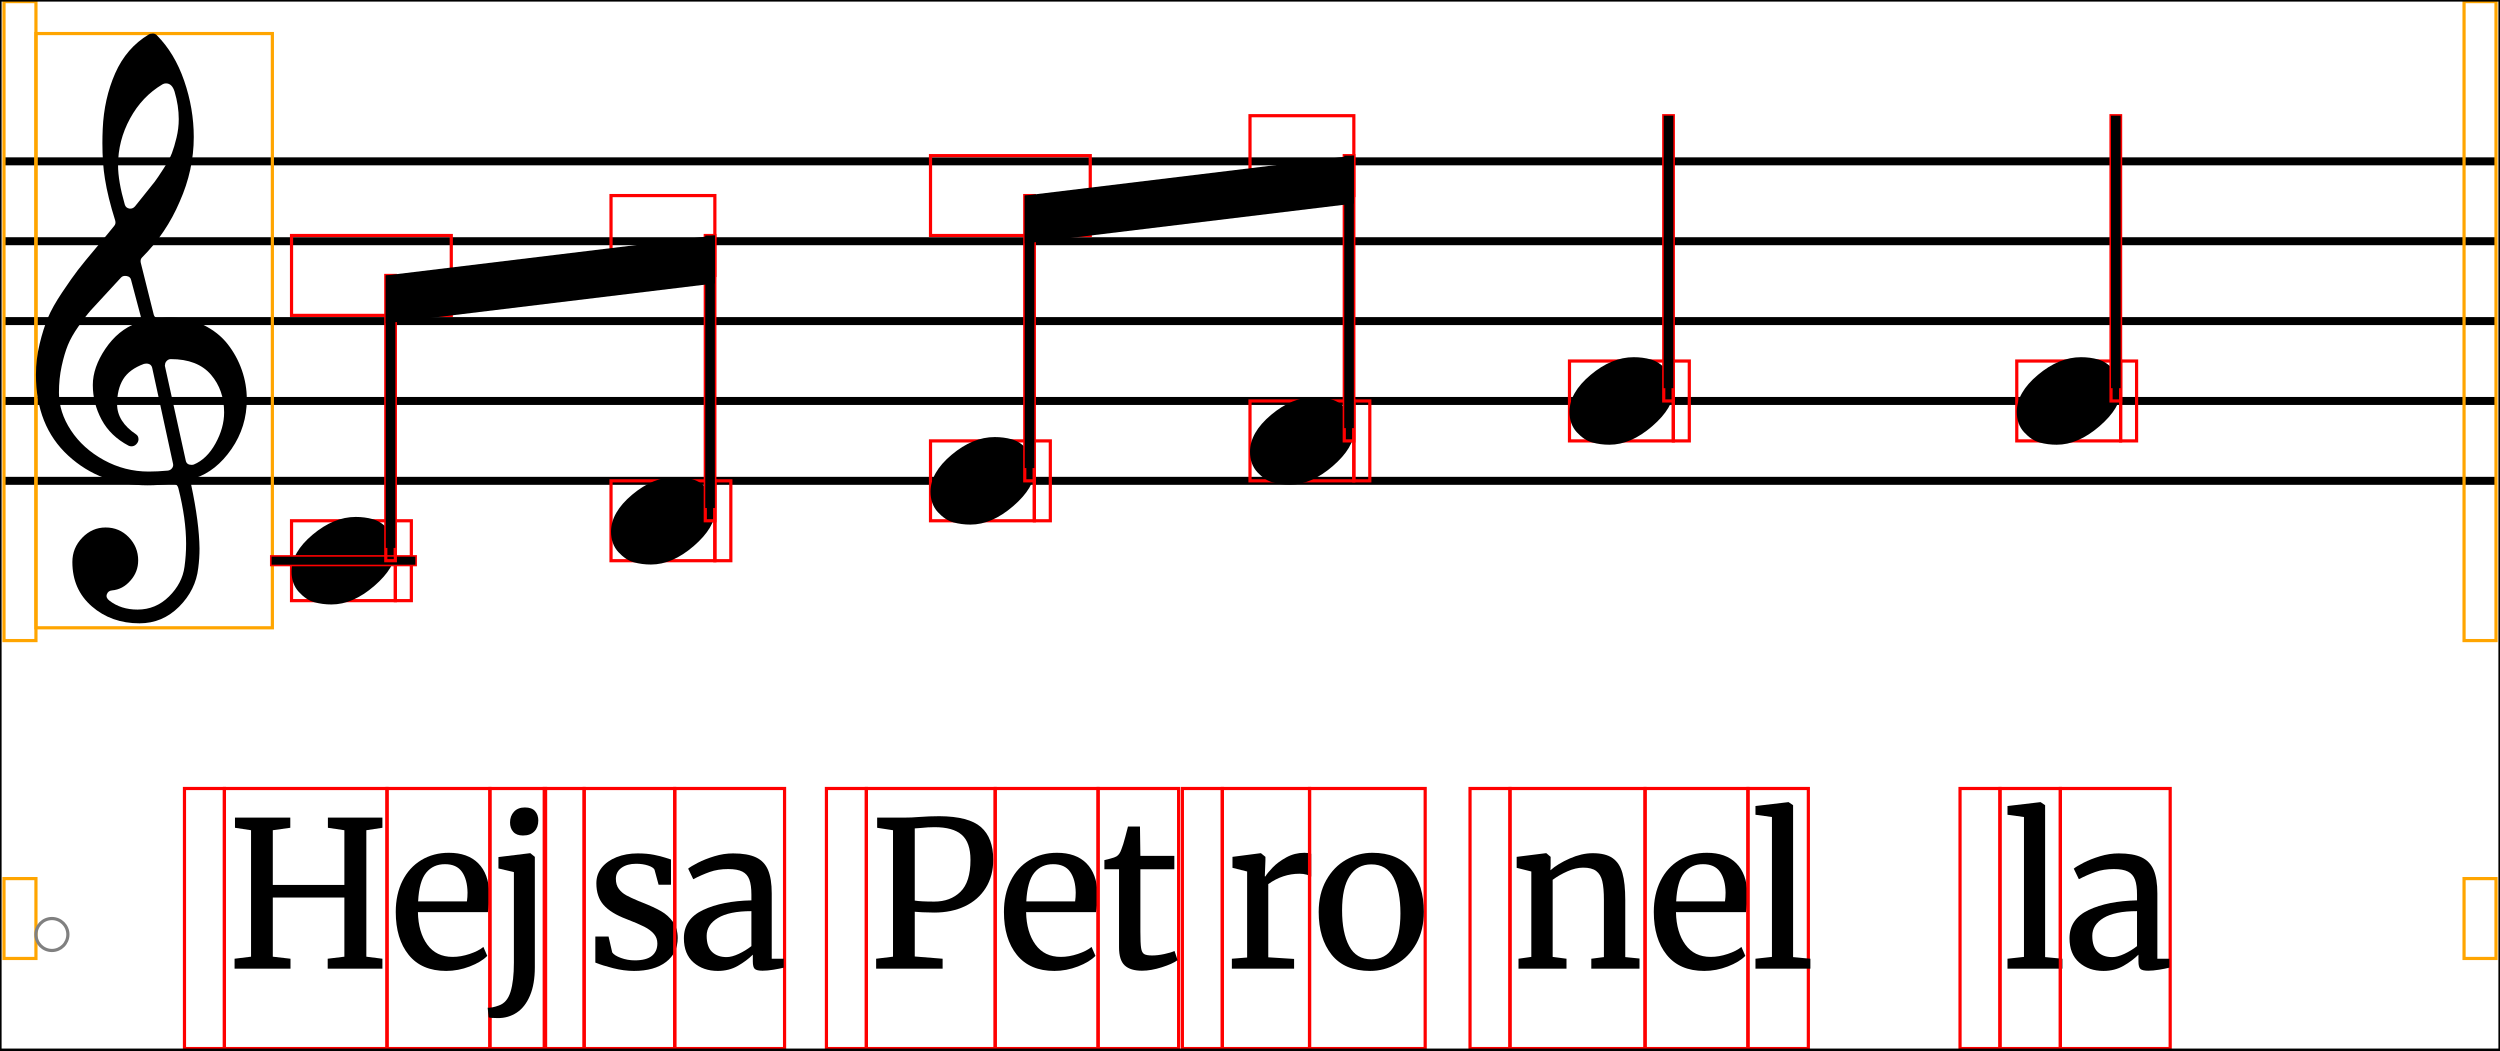
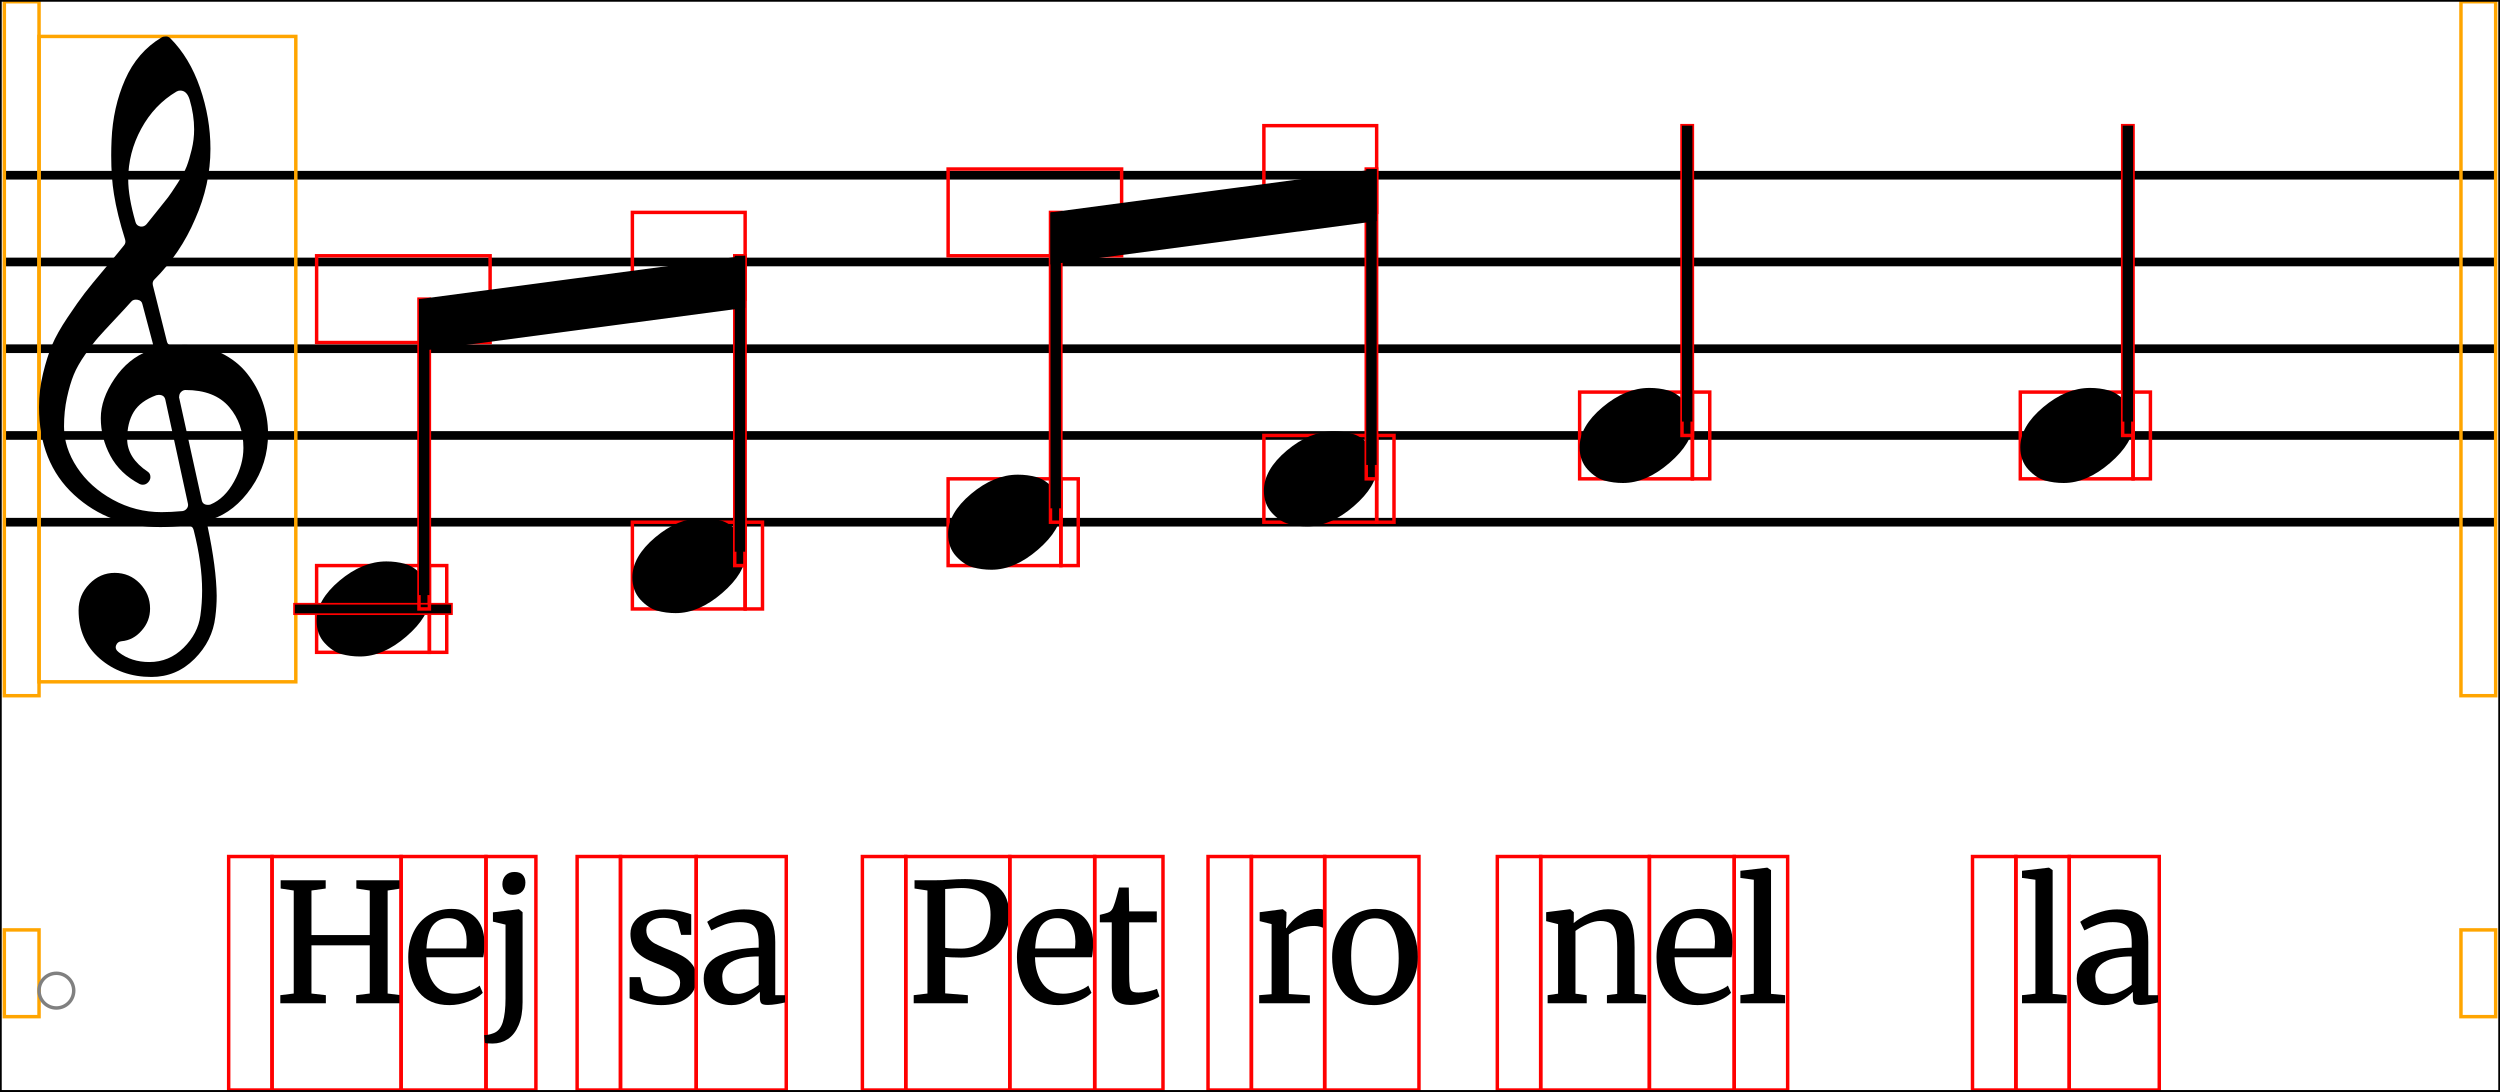
- <svg xmlns="http://www.w3.org/2000/svg" viewBox="0 0 782.5 328.7">
-   <line x1="1.25" y1="50.5" x2="781.25" y2="50.5" stroke="black" stroke-width="2.5" />
-   <line x1="1.25" y1="75.5" x2="781.25" y2="75.5" stroke="black" stroke-width="2.5" />
-   <line x1="1.25" y1="100.5" x2="781.25" y2="100.5" stroke="black" stroke-width="2.5" />
-   <line x1="1.25" y1="125.5" x2="781.25" y2="125.5" stroke="black" stroke-width="2.5" />
-   <line x1="1.25" y1="150.5" x2="781.25" y2="150.5" stroke="black" stroke-width="2.5" />
+ <svg xmlns="http://www.w3.org/2000/svg" viewBox="0 0 720.5 314.65">
+   <line x1="1.25" y1="50.5" x2="719.25" y2="50.5" stroke="black" stroke-width="2.5" />
+   <line x1="1.25" y1="75.5" x2="719.25" y2="75.5" stroke="black" stroke-width="2.5" />
+   <line x1="1.25" y1="100.5" x2="719.25" y2="100.5" stroke="black" stroke-width="2.5" />
+   <line x1="1.25" y1="125.5" x2="719.25" y2="125.5" stroke="black" stroke-width="2.5" />
+   <line x1="1.25" y1="150.5" x2="719.25" y2="150.5" stroke="black" stroke-width="2.5" />
  <rect x="1.25" y="0.5" width="10" height="200" stroke="orange" stroke-width="1" fill="none" />
-   <rect x="1.25" y="275" width="10" height="25" stroke="orange" stroke-width="1" fill="none" />
+   <rect x="1.25" y="268" width="10" height="25" stroke="orange" stroke-width="1" fill="none" />
  <rect x="11.25" y="10.5" width="74" height="186" stroke="orange" stroke-width="1" fill="none" />
  <path d="M 36.05 69 Q 33.75 61.7 32.85 56 Q 32.05 51.2 32.05 44.8 Q 32.05 42.6 32.15 40.4 Q 32.55 30.9 36.05 22.95 Q 39.55 15 46.55 10.8 Q 47.05 10.5 47.85 10.5 Q 48.55 10.5 49.05 11 Q 54.65 16.6 57.65 25.3 Q 60.65 34 60.65 42.9 Q 60.65 53.2 56.25 63.1 Q 52.05 73 44.45 80.6 Q 43.85 81.2 44.05 82.2 L 48.05 98.2 Q 48.35 99.8 50.05 99.6 Q 51.65 99.4 53.15 99.4 Q 58.95 99.4 63.65 101.7 Q 68.35 104 71.25 107.7 Q 74.15 111.4 75.7 115.85 Q 77.25 120.3 77.25 125 Q 77.25 133.6 72.45 140.55 Q 67.65 147.5 60.95 149.7 Q 59.55 150.2 59.85 151.8 Q 62.35 163.6 62.45 171.7 Q 62.45 174.8 62.05 177.8 Q 61.25 184.7 56.05 189.9 Q 50.85 195.1 43.65 195.1 Q 34.85 195.1 28.75 189.8 Q 22.65 184.5 22.65 175.9 Q 22.65 171.5 25.75 168.3 Q 28.85 165.1 33.05 165.1 Q 37.35 165.1 40.3 168.15 Q 43.25 171.2 43.25 175.4 Q 43.25 179 40.85 181.7 Q 38.45 184.5 35.05 184.8 Q 33.85 184.9 33.45 186 Q 33.05 187.1 34.25 188 Q 37.85 190.8 43.05 190.8 Q 48.75 190.8 52.9 186.7 Q 57.05 182.6 57.75 177.4 Q 58.25 173.8 58.25 170.2 Q 58.25 162.4 55.85 152.9 Q 55.45 151.2 53.65 151.4 Q 49.65 151.9 46.25 151.9 Q 31.45 151.9 21.35 142.6 Q 11.25 133.3 11.25 117.3 Q 11.25 112.4 12.4 107.65 Q 13.55 102.9 15 99.45 Q 16.45 96 19.5 91.45 Q 22.55 86.9 24.4 84.5 Q 26.25 82.1 30.25 77.35 Q 34.25 72.6 35.75 70.7 Q 36.35 70 36.05 69 Z M 51.65 114.7 L 58.15 144.2 Q 58.45 145.5 59.95 145.5 Q 60.35 145.5 60.65 145.4 Q 64.75 143.7 67.45 138.8 Q 70.15 133.9 70.15 129.1 Q 70.15 122.1 66.05 117.3 Q 61.85 112.4 53.45 112.4 Q 52.75 112.4 52.2 112.95 Q 51.65 113.5 51.65 114.2 Q 51.55 114.5 51.65 114.7 Z M 37.85 86.9 Q 36.25 88.7 33.1 92.05 Q 29.95 95.4 28.4 97.15 Q 26.85 98.9 24.6 102.1 Q 22.35 105.3 21.25 108 Q 20.15 110.7 19.3 114.6 Q 18.45 118.5 18.45 122.9 Q 18.45 129 22.2 134.7 Q 25.95 140.4 32.5 144 Q 39.05 147.6 46.55 147.6 Q 49.25 147.6 52.55 147.3 Q 53.35 147.2 53.85 146.55 Q 54.35 145.9 54.15 145.1 L 47.65 115.2 Q 47.35 113.8 45.75 113.8 Q 45.45 113.8 45.05 113.9 Q 40.45 115.6 38.55 118.7 Q 36.65 121.8 36.65 126.5 Q 36.65 132 42.65 136 Q 43.35 136.5 43.35 137.5 Q 43.35 138.3 42.7 139 Q 42.05 139.7 41.15 139.7 Q 40.65 139.7 40.25 139.5 Q 34.55 136.5 31.8 131.35 Q 29.05 126.2 29.05 120.5 Q 29.05 115 33 109.15 Q 36.95 103.3 42.85 101.1 Q 44.35 100.5 44.05 99 L 41.05 87.7 Q 40.85 86.6 39.65 86.4 Q 38.45 86.2 37.85 86.9 Z M 54.65 28.7 Q 53.85 26.1 51.95 26.1 Q 51.35 26.1 50.85 26.4 Q 44.45 30.2 40.7 37.1 Q 36.95 44 36.95 51.7 Q 36.95 56.7 39.05 64 Q 39.35 65.1 40.55 65.3 Q 41.55 65.4 42.25 64.6 Q 42.55 64.2 45.1 61.05 Q 47.65 57.9 48.45 56.85 Q 49.25 55.8 51.15 52.85 Q 53.05 49.9 53.8 47.95 Q 54.55 46 55.25 43.1 Q 55.95 40.2 55.95 37.3 Q 55.95 33.1 54.65 28.7 Z " fill="black" />
-   <ellipse cx="16.25" cy="292.5" rx="5" ry="5" stroke="gray" stroke-width="1" fill="none" />
+   <ellipse cx="16.25" cy="285.5" rx="5" ry="5" stroke="gray" stroke-width="1" fill="none" />
  <rect x="91.25" y="163" width="32.5" height="25" stroke="red" stroke-width="1" fill="none" />
  <path d="M 91.25 178.9 Q 91.25 172.9 97.85 167.35 Q 104.45 161.8 111.35 161.8 Q 114.15 161.8 116.7 162.5 Q 119.25 163.2 121.55 165.7 Q 123.85 168.2 123.85 172.1 Q 123.85 177.6 117.15 183.4 Q 110.45 189.2 103.75 189.2 Q 100.95 189.2 98.4 188.5 Q 95.85 187.8 93.55 185.3 Q 91.25 182.8 91.25 178.9 Z " fill="black" />
  <rect x="123.75" y="163" width="5" height="25" stroke="red" stroke-width="1" fill="none" />
  <rect x="85" y="174.25" width="45" height="2.5" stroke="red" stroke-width="1" fill="none" />
  <rect x="85" y="174.25" width="45" height="2.5" fill="black" />
  <rect x="120.75" y="86.214" width="3" height="89.286" stroke="red" stroke-width="1" fill="none" />
  <rect x="91.25" y="73.714" width="50" height="25" stroke="red" stroke-width="1" fill="none" />
-   <rect x="57.74" y="246.8" width="12.5" height="81.4" stroke="red" stroke-width="1" fill="none" />
-   <rect x="70.24" y="246.8" width="50.896" height="81.4" stroke="red" stroke-width="1" fill="none" />
-   <path d="M 78.577 259.859 L 73.549 259.095 L 73.549 255.913 L 90.86 255.913 L 90.86 259.095 L 85.387 259.859 L 85.387 276.979 L 107.789 276.979 L 107.789 259.859 L 102.634 259.095 L 102.634 255.913 L 119.691 255.913 L 119.691 259.095 L 114.663 259.859 L 114.663 299.445 L 119.691 300.081 L 119.691 303.2 L 102.57 303.2 L 102.57 300.081 L 107.789 299.445 L 107.789 280.925 L 85.387 280.925 L 85.387 299.445 L 90.924 300.081 L 90.924 303.2 L 73.422 303.2 L 73.422 300.081 L 78.577 299.445 L 78.577 259.859 Z " fill="black" />
-   <rect x="121.135" y="246.8" width="32.204" height="81.4" stroke="red" stroke-width="1" fill="none" />
-   <path d="M 127.913 298.872 Q 123.872 293.844 123.872 285.443 Q 123.872 279.906 125.972 275.706 Q 128.072 271.505 131.859 269.214 Q 135.646 266.923 140.483 266.923 Q 146.402 266.923 149.679 270.201 Q 152.957 273.478 153.148 279.588 Q 153.148 283.471 152.703 285.507 L 130.809 285.507 Q 130.936 291.808 133.737 295.658 Q 136.537 299.509 141.692 299.509 Q 144.238 299.509 147.006 298.586 Q 149.775 297.663 151.302 296.39 L 152.512 299.19 Q 150.666 301.1 147.038 302.5 Q 143.411 303.9 139.656 303.9 Q 131.955 303.9 127.913 298.872 Z M 146.147 282.134 Q 146.338 280.797 146.338 279.397 Q 146.275 275.26 144.588 272.874 Q 142.901 270.487 139.274 270.487 Q 135.582 270.487 133.387 273.16 Q 131.191 275.833 130.873 282.134 L 146.147 282.134 Z " fill="black" />
-   <rect x="153.339" y="246.8" width="17.432" height="81.4" stroke="red" stroke-width="1" fill="none" />
-   <path d="M 160.658 260.368 Q 159.64 259.222 159.64 257.44 Q 159.64 255.404 160.881 254.067 Q 162.122 252.731 164.286 252.731 Q 166.45 252.731 167.468 253.876 Q 168.486 255.022 168.486 256.804 Q 168.486 258.968 167.245 260.241 Q 166.004 261.513 163.713 261.513 L 163.649 261.513 Q 161.676 261.513 160.658 260.368 Z M 156.012 268.26 L 165.877 267.05 L 166.004 267.05 L 167.404 268.196 L 167.404 302.755 Q 167.404 308.037 165.877 311.633 Q 164.349 315.229 161.74 316.947 Q 159.131 318.665 155.885 318.665 Q 153.403 318.665 152.957 318.411 L 152.639 315.42 Q 153.148 315.483 154.135 315.292 Q 155.121 315.101 156.139 314.719 Q 158.749 313.829 159.799 310.424 Q 160.849 307.019 160.849 301.291 L 160.849 272.969 L 156.012 271.824 L 156.012 268.26 Z " fill="black" />
-   <rect x="191.25" y="150.5" width="32.5" height="25" stroke="red" stroke-width="1" fill="none" />
-   <path d="M 191.25 166.4 Q 191.25 160.4 197.85 154.85 Q 204.45 149.3 211.35 149.3 Q 214.15 149.3 216.7 150 Q 219.25 150.7 221.55 153.2 Q 223.85 155.7 223.85 159.6 Q 223.85 165.1 217.15 170.9 Q 210.45 176.7 203.75 176.7 Q 200.95 176.7 198.4 176 Q 195.85 175.3 193.55 172.8 Q 191.25 170.3 191.25 166.4 Z " fill="black" />
-   <rect x="223.75" y="150.5" width="5" height="25" stroke="red" stroke-width="1" fill="none" />
-   <rect x="220.75" y="73.714" width="3" height="89.286" stroke="red" stroke-width="1" fill="none" />
-   <rect x="191.25" y="61.214" width="32.5" height="25" stroke="red" stroke-width="1" fill="none" />
-   <rect x="170.341" y="246.8" width="12.5" height="81.4" stroke="red" stroke-width="1" fill="none" />
-   <rect x="182.841" y="246.8" width="28.353" height="81.4" stroke="red" stroke-width="1" fill="none" />
-   <path d="M 191.624 298.109 Q 192.26 299.063 194.329 299.827 Q 196.397 300.591 198.688 300.591 Q 202.316 300.591 204.034 299.19 Q 205.753 297.79 205.753 295.308 Q 205.753 293.59 204.671 292.317 Q 203.589 291.044 201.648 290.058 Q 199.707 289.071 196.079 287.671 Q 191.178 285.825 188.919 283.248 Q 186.66 280.67 186.66 276.47 Q 186.66 273.669 188.346 271.569 Q 190.033 269.469 192.992 268.291 Q 195.952 267.114 199.579 267.114 Q 202.507 267.114 204.703 267.56 Q 206.898 268.005 208.235 268.451 Q 209.571 268.896 210.017 269.023 L 210.017 276.915 L 206.135 276.915 L 204.862 272.206 Q 204.48 271.442 202.825 270.901 Q 201.17 270.36 199.134 270.36 Q 196.27 270.36 194.52 271.633 Q 192.769 272.906 192.769 275.07 Q 192.769 276.979 193.692 278.22 Q 194.615 279.461 196.015 280.225 Q 197.415 280.988 199.834 282.007 L 201.107 282.516 Q 204.671 283.916 206.898 285.189 Q 209.126 286.462 210.621 288.53 Q 212.117 290.599 212.117 293.59 Q 212.117 298.299 208.458 301.1 Q 204.798 303.9 198.434 303.9 Q 195.315 303.9 191.91 303.041 Q 188.505 302.182 186.341 301.291 L 186.341 293.144 L 190.478 293.144 L 191.624 298.109 Z " fill="black" />
-   <rect x="211.194" y="246.8" width="34.374" height="81.4" stroke="red" stroke-width="1" fill="none" />
-   <path d="M 220.041 284.839 Q 226.023 282.007 235.188 281.816 L 235.188 280.034 Q 235.188 277.042 234.551 275.324 Q 233.915 273.606 232.356 272.81 Q 230.796 272.015 227.932 272.015 Q 224.687 272.015 222.109 272.937 Q 219.531 273.86 216.986 275.197 L 215.395 271.887 Q 216.222 271.187 218.45 270.042 Q 220.677 268.896 223.605 268.005 Q 226.532 267.114 229.46 267.114 Q 233.979 267.114 236.62 268.355 Q 239.261 269.596 240.407 272.333 Q 241.552 275.07 241.552 279.652 L 241.552 300.081 L 245.307 300.081 L 245.307 302.882 Q 244.034 303.2 242.093 303.518 Q 240.152 303.836 238.688 303.836 Q 236.906 303.836 236.27 303.295 Q 235.633 302.755 235.633 300.909 L 235.633 298.809 Q 233.724 300.718 230.956 302.309 Q 228.187 303.9 224.687 303.9 Q 220.104 303.9 217.081 301.259 Q 214.058 298.618 214.058 293.653 Q 214.058 287.671 220.041 284.839 Z M 231.242 298.554 Q 233.406 297.536 235.188 296.136 L 235.188 285.189 Q 228.251 285.189 224.718 287.321 Q 221.186 289.453 221.186 292.89 Q 221.186 296.326 222.873 297.949 Q 224.559 299.572 227.423 299.572 Q 229.078 299.572 231.242 298.554 Z " fill="black" />
-   <rect x="291.25" y="138" width="32.5" height="25" stroke="red" stroke-width="1" fill="none" />
-   <path d="M 291.25 153.9 Q 291.25 147.9 297.85 142.35 Q 304.45 136.8 311.35 136.8 Q 314.15 136.8 316.7 137.5 Q 319.25 138.2 321.55 140.7 Q 323.85 143.2 323.85 147.1 Q 323.85 152.6 317.15 158.4 Q 310.45 164.2 303.75 164.2 Q 300.95 164.2 298.4 163.5 Q 295.85 162.8 293.55 160.3 Q 291.25 157.8 291.25 153.9 Z " fill="black" />
-   <rect x="323.75" y="138" width="5" height="25" stroke="red" stroke-width="1" fill="none" />
-   <rect x="320.75" y="61.214" width="3" height="89.286" stroke="red" stroke-width="1" fill="none" />
-   <rect x="291.25" y="48.714" width="50" height="25" stroke="red" stroke-width="1" fill="none" />
-   <rect x="258.673" y="246.8" width="12.5" height="81.4" stroke="red" stroke-width="1" fill="none" />
-   <rect x="271.173" y="246.8" width="40.325" height="81.4" stroke="red" stroke-width="1" fill="none" />
-   <path d="M 279.51 259.859 L 274.546 259.095 L 274.546 255.913 L 283.011 255.913 Q 285.302 255.913 287.529 255.722 Q 290.966 255.467 294.021 255.467 Q 303.249 255.531 307.068 258.904 Q 310.887 262.277 310.887 269.087 Q 310.887 274.179 308.532 277.933 Q 306.177 281.688 302.008 283.661 Q 297.84 285.634 292.43 285.634 Q 290.584 285.634 288.675 285.539 Q 286.766 285.443 286.32 285.38 L 286.32 299.381 L 295.039 300.081 L 295.039 303.2 L 274.228 303.2 L 274.228 300.081 L 279.51 299.445 L 279.51 259.859 Z M 292.43 282.198 Q 297.458 282.198 300.608 279.143 Q 303.758 276.088 303.758 269.151 Q 303.758 263.677 301.022 261.291 Q 298.285 258.904 292.494 258.904 Q 290.457 258.904 288.166 259.159 Q 286.766 259.286 286.32 259.286 L 286.32 281.879 Q 288.102 282.198 292.43 282.198 Z " fill="black" />
-   <rect x="311.498" y="246.8" width="32.204" height="81.4" stroke="red" stroke-width="1" fill="none" />
-   <path d="M 318.276 298.872 Q 314.234 293.844 314.234 285.443 Q 314.234 279.906 316.334 275.706 Q 318.435 271.505 322.221 269.214 Q 326.008 266.923 330.845 266.923 Q 336.764 266.923 340.042 270.201 Q 343.319 273.478 343.51 279.588 Q 343.51 283.471 343.065 285.507 L 321.171 285.507 Q 321.299 291.808 324.099 295.658 Q 326.899 299.509 332.054 299.509 Q 334.6 299.509 337.369 298.586 Q 340.137 297.663 341.665 296.39 L 342.874 299.19 Q 341.028 301.1 337.401 302.5 Q 333.773 303.9 330.018 303.9 Q 322.317 303.9 318.276 298.872 Z M 336.51 282.134 Q 336.7 280.797 336.7 279.397 Q 336.637 275.26 334.95 272.874 Q 333.264 270.487 329.636 270.487 Q 325.945 270.487 323.749 273.16 Q 321.553 275.833 321.235 282.134 L 336.51 282.134 Z " fill="black" />
-   <rect x="343.701" y="246.8" width="25.203" height="81.4" stroke="red" stroke-width="1" fill="none" />
-   <path d="M 352.038 302.182 Q 350.257 300.527 350.257 296.517 L 350.257 272.078 L 345.674 272.078 L 345.674 269.214 Q 345.992 269.151 347.456 268.769 Q 348.92 268.387 349.429 268.069 Q 350.447 267.496 351.02 265.778 Q 351.529 264.568 352.229 261.895 Q 352.93 259.222 353.057 258.713 L 356.812 258.713 L 356.939 267.878 L 367.568 267.878 L 367.568 272.078 L 356.939 272.078 L 356.939 291.617 Q 356.939 295.245 357.162 296.708 Q 357.385 298.172 358.116 298.618 Q 358.848 299.063 360.63 299.063 Q 362.349 299.063 364.417 298.618 Q 366.486 298.172 367.631 297.663 L 368.586 300.527 Q 367.058 301.673 363.653 302.755 Q 360.249 303.836 357.448 303.836 Q 353.821 303.836 352.038 302.182 Z " fill="black" />
-   <rect x="391.25" y="125.5" width="32.5" height="25" stroke="red" stroke-width="1" fill="none" />
-   <path d="M 391.25 141.4 Q 391.25 135.4 397.85 129.85 Q 404.45 124.3 411.35 124.3 Q 414.15 124.3 416.7 125 Q 419.25 125.7 421.55 128.2 Q 423.85 130.7 423.85 134.6 Q 423.85 140.1 417.15 145.9 Q 410.45 151.7 403.75 151.7 Q 400.95 151.7 398.4 151 Q 395.85 150.3 393.55 147.8 Q 391.25 145.3 391.25 141.4 Z " fill="black" />
-   <rect x="423.75" y="125.5" width="5" height="25" stroke="red" stroke-width="1" fill="none" />
-   <rect x="420.75" y="48.714" width="3" height="89.286" stroke="red" stroke-width="1" fill="none" />
-   <rect x="391.25" y="36.214" width="32.5" height="25" stroke="red" stroke-width="1" fill="none" />
-   <rect x="370.084" y="246.8" width="12.5" height="81.4" stroke="red" stroke-width="1" fill="none" />
-   <rect x="382.584" y="246.8" width="27.303" height="81.4" stroke="red" stroke-width="1" fill="none" />
-   <path d="M 385.575 300.081 L 390.349 299.7 L 390.349 272.778 L 385.766 271.633 L 385.766 268.196 L 394.549 267.05 L 394.677 267.05 L 396.077 268.196 L 396.077 269.342 L 395.886 274.306 L 396.077 274.306 Q 396.713 273.224 398.368 271.505 Q 400.023 269.787 402.632 268.355 Q 405.241 266.923 408.296 266.923 Q 409.569 266.923 410.397 267.241 L 410.397 274.369 Q 409.951 274.051 408.965 273.765 Q 407.978 273.478 406.769 273.478 Q 401.486 273.478 396.968 276.724 L 396.968 299.636 L 405.05 300.145 L 405.05 303.2 L 385.575 303.2 L 385.575 300.081 Z " fill="black" />
-   <rect x="409.887" y="246.8" width="36.194" height="81.4" stroke="red" stroke-width="1" fill="none" />
-   <path d="M 415.106 275.515 Q 417.461 271.315 421.311 269.119 Q 425.162 266.923 429.553 266.923 Q 437.572 266.923 441.614 272.015 Q 445.655 277.106 445.655 285.38 Q 445.655 291.171 443.3 295.372 Q 440.945 299.572 437.095 301.736 Q 433.245 303.9 428.853 303.9 Q 420.834 303.9 416.793 298.809 Q 412.751 293.717 412.751 285.443 Q 412.751 279.716 415.106 275.515 Z M 435.981 296.645 Q 438.336 293.017 438.336 285.889 Q 438.336 278.825 436.172 274.688 Q 434.008 270.551 429.235 270.551 Q 424.844 270.551 422.457 274.179 Q 420.07 277.806 420.07 284.934 Q 420.07 291.999 422.298 296.136 Q 424.525 300.272 429.235 300.272 Q 433.626 300.272 435.981 296.645 Z " fill="black" />
-   <rect x="491.25" y="113" width="32.5" height="25" stroke="red" stroke-width="1" fill="none" />
-   <path d="M 491.25 128.9 Q 491.25 122.9 497.85 117.35 Q 504.45 111.8 511.35 111.8 Q 514.15 111.8 516.7 112.5 Q 519.25 113.2 521.55 115.7 Q 523.85 118.2 523.85 122.1 Q 523.85 127.6 517.15 133.4 Q 510.45 139.2 503.75 139.2 Q 500.95 139.2 498.4 138.5 Q 495.85 137.8 493.55 135.3 Q 491.25 132.8 491.25 128.9 Z " fill="black" />
-   <rect x="523.75" y="113" width="5" height="25" stroke="red" stroke-width="1" fill="none" />
-   <rect x="520.75" y="36.214" width="3" height="89.286" stroke="red" stroke-width="1" fill="none" />
-   <rect x="460.12" y="246.8" width="12.5" height="81.4" stroke="red" stroke-width="1" fill="none" />
-   <rect x="472.62" y="246.8" width="42.285" height="81.4" stroke="red" stroke-width="1" fill="none" />
-   <path d="M 479.302 272.778 L 474.72 271.633 L 474.72 268.196 L 483.821 267.05 L 484.012 267.05 L 485.349 268.196 L 485.349 270.869 L 485.285 272.396 Q 487.576 270.36 491.331 268.705 Q 495.086 267.05 498.523 267.05 Q 502.532 267.05 504.728 268.578 Q 506.924 270.105 507.815 273.256 Q 508.706 276.406 508.706 281.752 L 508.706 299.572 L 513.161 300.018 L 513.161 303.2 L 498.077 303.2 L 498.077 300.081 L 502.023 299.572 L 502.023 281.688 Q 502.023 277.933 501.514 275.801 Q 501.005 273.669 499.605 272.619 Q 498.205 271.569 495.531 271.569 Q 493.24 271.569 490.631 272.715 Q 488.022 273.86 485.985 275.388 L 485.985 299.509 L 490.313 300.081 L 490.313 303.2 L 475.293 303.2 L 475.293 300.081 L 479.302 299.509 L 479.302 272.778 Z " fill="black" />
-   <rect x="514.905" y="246.8" width="32.204" height="81.4" stroke="red" stroke-width="1" fill="none" />
-   <path d="M 521.683 298.872 Q 517.641 293.844 517.641 285.443 Q 517.641 279.906 519.741 275.706 Q 521.842 271.505 525.629 269.214 Q 529.415 266.923 534.252 266.923 Q 540.171 266.923 543.449 270.201 Q 546.726 273.478 546.917 279.588 Q 546.917 283.471 546.472 285.507 L 524.578 285.507 Q 524.706 291.808 527.506 295.658 Q 530.306 299.509 535.462 299.509 Q 538.007 299.509 540.776 298.586 Q 543.544 297.663 545.072 296.39 L 546.281 299.19 Q 544.435 301.1 540.808 302.5 Q 537.18 303.9 533.425 303.9 Q 525.724 303.9 521.683 298.872 Z M 539.917 282.134 Q 540.107 280.797 540.107 279.397 Q 540.044 275.26 538.357 272.874 Q 536.671 270.487 533.043 270.487 Q 529.352 270.487 527.156 273.16 Q 524.96 275.833 524.642 282.134 L 539.917 282.134 Z " fill="black" />
-   <rect x="547.108" y="246.8" width="18.902" height="81.4" stroke="red" stroke-width="1" fill="none" />
-   <path d="M 554.618 255.722 L 549.463 255.022 L 549.463 252.285 L 559.71 251.076 L 559.837 251.076 L 561.237 252.031 L 561.237 299.572 L 566.647 300.081 L 566.647 303.2 L 549.463 303.2 L 549.463 300.081 L 554.618 299.509 L 554.618 255.722 Z " fill="black" />
-   <rect x="631.25" y="113" width="32.5" height="25" stroke="red" stroke-width="1" fill="none" />
-   <path d="M 631.25 128.9 Q 631.25 122.9 637.85 117.35 Q 644.45 111.8 651.35 111.8 Q 654.15 111.8 656.7 112.5 Q 659.25 113.2 661.55 115.7 Q 663.85 118.2 663.85 122.1 Q 663.85 127.6 657.15 133.4 Q 650.45 139.2 643.75 139.2 Q 640.95 139.2 638.4 138.5 Q 635.85 137.8 633.55 135.3 Q 631.25 132.8 631.25 128.9 Z " fill="black" />
-   <rect x="663.75" y="113" width="5" height="25" stroke="red" stroke-width="1" fill="none" />
-   <rect x="660.75" y="36.214" width="3" height="89.286" stroke="red" stroke-width="1" fill="none" />
-   <rect x="613.491" y="246.8" width="12.5" height="81.4" stroke="red" stroke-width="1" fill="none" />
-   <rect x="625.991" y="246.8" width="18.902" height="81.4" stroke="red" stroke-width="1" fill="none" />
-   <path d="M 633.501 255.722 L 628.346 255.022 L 628.346 252.285 L 638.593 251.076 L 638.72 251.076 L 640.12 252.031 L 640.12 299.572 L 645.53 300.081 L 645.53 303.2 L 628.346 303.2 L 628.346 300.081 L 633.501 299.509 L 633.501 255.722 Z " fill="black" />
-   <rect x="644.893" y="246.8" width="34.374" height="81.4" stroke="red" stroke-width="1" fill="none" />
-   <path d="M 653.74 284.839 Q 659.722 282.007 668.887 281.816 L 668.887 280.034 Q 668.887 277.042 668.251 275.324 Q 667.614 273.606 666.055 272.81 Q 664.496 272.015 661.632 272.015 Q 658.386 272.015 655.808 272.937 Q 653.231 273.86 650.685 275.197 L 649.094 271.887 Q 649.921 271.187 652.149 270.042 Q 654.376 268.896 657.304 268.005 Q 660.232 267.114 663.159 267.114 Q 667.678 267.114 670.319 268.355 Q 672.96 269.596 674.106 272.333 Q 675.251 275.07 675.251 279.652 L 675.251 300.081 L 679.006 300.081 L 679.006 302.882 Q 677.734 303.2 675.792 303.518 Q 673.851 303.836 672.387 303.836 Q 670.605 303.836 669.969 303.295 Q 669.333 302.755 669.333 300.909 L 669.333 298.809 Q 667.423 300.718 664.655 302.309 Q 661.886 303.9 658.386 303.9 Q 653.803 303.9 650.78 301.259 Q 647.757 298.618 647.757 293.653 Q 647.757 287.671 653.74 284.839 Z M 664.941 298.554 Q 667.105 297.536 668.887 296.136 L 668.887 285.189 Q 661.95 285.189 658.418 287.321 Q 654.885 289.453 654.885 292.89 Q 654.885 296.326 656.572 297.949 Q 658.259 299.572 661.123 299.572 Q 662.777 299.572 664.941 298.554 Z " fill="black" />
-   <rect x="771.25" y="0.5" width="10" height="200" stroke="orange" stroke-width="1" fill="none" />
-   <rect x="771.25" y="275" width="10" height="25" stroke="orange" stroke-width="1" fill="none" />
+   <rect x="65.902" y="246.85" width="12.5" height="67.3" stroke="red" stroke-width="1" fill="none" />
+   <rect x="78.402" y="246.85" width="37.202" height="67.3" stroke="red" stroke-width="1" fill="none" />
+   <path d="M 84.655 256.644 L 80.884 256.071 L 80.884 253.685 L 93.867 253.685 L 93.867 256.071 L 89.762 256.644 L 89.762 269.484 L 106.564 269.484 L 106.564 256.644 L 102.698 256.071 L 102.698 253.685 L 115.49 253.685 L 115.49 256.071 L 111.719 256.644 L 111.719 286.334 L 115.49 286.811 L 115.49 289.15 L 102.65 289.15 L 102.65 286.811 L 106.564 286.334 L 106.564 272.444 L 89.762 272.444 L 89.762 286.334 L 93.915 286.811 L 93.915 289.15 L 80.789 289.15 L 80.789 286.811 L 84.655 286.334 L 84.655 256.644 Z " fill="black" />
+   <rect x="115.604" y="246.85" width="24.457" height="67.3" stroke="red" stroke-width="1" fill="none" />
+   <path d="M 120.687 285.904 Q 117.656 282.133 117.656 275.833 Q 117.656 271.68 119.231 268.529 Q 120.806 265.379 123.647 263.661 Q 126.487 261.942 130.114 261.942 Q 134.554 261.942 137.012 264.401 Q 139.47 266.859 139.613 271.441 Q 139.613 274.353 139.279 275.88 L 122.859 275.88 Q 122.954 280.606 125.055 283.494 Q 127.155 286.382 131.021 286.382 Q 132.931 286.382 135.007 285.689 Q 137.083 284.997 138.229 284.043 L 139.136 286.143 Q 137.752 287.575 135.031 288.625 Q 132.31 289.675 129.494 289.675 Q 123.718 289.675 120.687 285.904 Z M 134.363 273.351 Q 134.506 272.348 134.506 271.298 Q 134.458 268.195 133.193 266.405 Q 131.928 264.615 129.207 264.615 Q 126.439 264.615 124.792 266.62 Q 123.145 268.625 122.907 273.351 L 134.363 273.351 Z " fill="black" />
+   <rect x="140.061" y="246.85" width="14.385" height="67.3" stroke="red" stroke-width="1" fill="none" />
+   <path d="M 145.55 257.026 Q 144.786 256.167 144.786 254.83 Q 144.786 253.303 145.717 252.3 Q 146.648 251.298 148.271 251.298 Q 149.894 251.298 150.657 252.157 Q 151.421 253.016 151.421 254.353 Q 151.421 255.976 150.49 256.93 Q 149.559 257.885 147.841 257.885 L 147.793 257.885 Q 146.314 257.885 145.55 257.026 Z M 142.065 262.945 L 149.464 262.038 L 149.559 262.038 L 150.61 262.897 L 150.61 288.816 Q 150.61 292.778 149.464 295.475 Q 148.318 298.171 146.361 299.46 Q 144.404 300.749 141.97 300.749 Q 140.108 300.749 139.774 300.558 L 139.536 298.315 Q 139.917 298.362 140.657 298.219 Q 141.397 298.076 142.161 297.79 Q 144.118 297.121 144.906 294.568 Q 145.693 292.014 145.693 287.718 L 145.693 266.477 L 142.065 265.618 L 142.065 262.945 Z " fill="black" />
+   <rect x="182.25" y="150.5" width="32.5" height="25" stroke="red" stroke-width="1" fill="none" />
+   <path d="M 182.25 166.4 Q 182.25 160.4 188.85 154.85 Q 195.45 149.3 202.35 149.3 Q 205.15 149.3 207.7 150 Q 210.25 150.7 212.55 153.2 Q 214.85 155.7 214.85 159.6 Q 214.85 165.1 208.15 170.9 Q 201.45 176.7 194.75 176.7 Q 191.95 176.7 189.4 176 Q 186.85 175.3 184.55 172.8 Q 182.25 170.3 182.25 166.4 Z " fill="black" />
+   <rect x="214.75" y="150.5" width="5" height="25" stroke="red" stroke-width="1" fill="none" />
+   <rect x="211.75" y="73.714" width="3" height="89.286" stroke="red" stroke-width="1" fill="none" />
+   <rect x="182.25" y="61.214" width="32.5" height="25" stroke="red" stroke-width="1" fill="none" />
+   <rect x="166.327" y="246.85" width="12.5" height="67.3" stroke="red" stroke-width="1" fill="none" />
+   <rect x="178.827" y="246.85" width="21.832" height="67.3" stroke="red" stroke-width="1" fill="none" />
+   <path d="M 185.414 285.331 Q 185.892 286.047 187.443 286.62 Q 188.994 287.193 190.713 287.193 Q 193.433 287.193 194.722 286.143 Q 196.011 285.093 196.011 283.231 Q 196.011 281.942 195.199 280.988 Q 194.388 280.033 192.932 279.293 Q 191.476 278.553 188.756 277.503 Q 185.08 276.119 183.386 274.186 Q 181.691 272.253 181.691 269.102 Q 181.691 267.002 182.956 265.427 Q 184.221 263.852 186.441 262.969 Q 188.66 262.086 191.381 262.086 Q 193.577 262.086 195.223 262.42 Q 196.87 262.754 197.873 263.088 Q 198.875 263.422 199.209 263.518 L 199.209 269.436 L 196.297 269.436 L 195.343 265.904 Q 195.056 265.331 193.815 264.926 Q 192.574 264.52 191.047 264.52 Q 188.899 264.52 187.586 265.475 Q 186.273 266.429 186.273 268.052 Q 186.273 269.484 186.966 270.415 Q 187.658 271.346 188.708 271.919 Q 189.758 272.491 191.572 273.255 L 192.526 273.637 Q 195.199 274.687 196.87 275.642 Q 198.541 276.596 199.662 278.148 Q 200.784 279.699 200.784 281.942 Q 200.784 285.475 198.04 287.575 Q 195.295 289.675 190.522 289.675 Q 188.183 289.675 185.629 289.031 Q 183.075 288.386 181.452 287.718 L 181.452 281.608 L 184.555 281.608 L 185.414 285.331 Z " fill="black" />
+   <rect x="200.659" y="246.85" width="25.937" height="67.3" stroke="red" stroke-width="1" fill="none" />
+   <path d="M 207.294 275.379 Q 211.781 273.255 218.654 273.112 L 218.654 271.775 Q 218.654 269.532 218.177 268.243 Q 217.699 266.954 216.53 266.358 Q 215.361 265.761 213.213 265.761 Q 210.778 265.761 208.845 266.453 Q 206.912 267.145 205.003 268.148 L 203.809 265.666 Q 204.43 265.14 206.1 264.281 Q 207.771 263.422 209.967 262.754 Q 212.162 262.086 214.358 262.086 Q 217.747 262.086 219.728 263.016 Q 221.709 263.947 222.568 266 Q 223.427 268.052 223.427 271.489 L 223.427 286.811 L 226.244 286.811 L 226.244 288.911 Q 225.289 289.15 223.833 289.389 Q 222.377 289.627 221.279 289.627 Q 219.943 289.627 219.466 289.222 Q 218.988 288.816 218.988 287.432 L 218.988 285.856 Q 217.556 287.288 215.48 288.482 Q 213.404 289.675 210.778 289.675 Q 207.341 289.675 205.074 287.694 Q 202.807 285.713 202.807 281.99 Q 202.807 277.503 207.294 275.379 Z M 215.695 285.666 Q 217.318 284.902 218.654 283.852 L 218.654 275.642 Q 213.451 275.642 210.802 277.241 Q 208.153 278.84 208.153 281.417 Q 208.153 283.995 209.418 285.212 Q 210.683 286.429 212.831 286.429 Q 214.072 286.429 215.695 285.666 Z " fill="black" />
+   <rect x="273.25" y="138" width="32.5" height="25" stroke="red" stroke-width="1" fill="none" />
+   <path d="M 273.25 153.9 Q 273.25 147.9 279.85 142.35 Q 286.45 136.8 293.35 136.8 Q 296.15 136.8 298.7 137.5 Q 301.25 138.2 303.55 140.7 Q 305.85 143.2 305.85 147.1 Q 305.85 152.6 299.15 158.4 Q 292.45 164.2 285.75 164.2 Q 282.95 164.2 280.4 163.5 Q 277.85 162.8 275.55 160.3 Q 273.25 157.8 273.25 153.9 Z " fill="black" />
+   <rect x="305.75" y="138" width="5" height="25" stroke="red" stroke-width="1" fill="none" />
+   <rect x="302.75" y="61.214" width="3" height="89.286" stroke="red" stroke-width="1" fill="none" />
+   <rect x="273.25" y="48.714" width="50" height="25" stroke="red" stroke-width="1" fill="none" />
+   <rect x="248.538" y="246.85" width="12.5" height="67.3" stroke="red" stroke-width="1" fill="none" />
+   <rect x="261.038" y="246.85" width="29.994" height="67.3" stroke="red" stroke-width="1" fill="none" />
+   <path d="M 267.291 256.644 L 263.568 256.071 L 263.568 253.685 L 269.917 253.685 Q 271.635 253.685 273.306 253.541 Q 275.883 253.351 278.174 253.351 Q 285.096 253.398 287.96 255.928 Q 290.824 258.458 290.824 263.565 Q 290.824 267.384 289.058 270.2 Q 287.291 273.016 284.165 274.496 Q 281.038 275.976 276.981 275.976 Q 275.597 275.976 274.165 275.904 Q 272.733 275.833 272.399 275.785 L 272.399 286.286 L 278.938 286.811 L 278.938 289.15 L 263.33 289.15 L 263.33 286.811 L 267.291 286.334 L 267.291 256.644 Z M 276.981 273.398 Q 280.752 273.398 283.115 271.107 Q 285.478 268.816 285.478 263.613 Q 285.478 259.508 283.425 257.718 Q 281.373 255.928 277.029 255.928 Q 275.501 255.928 273.783 256.119 Q 272.733 256.214 272.399 256.214 L 272.399 273.16 Q 273.735 273.398 276.981 273.398 Z " fill="black" />
+   <rect x="291.032" y="246.85" width="24.457" height="67.3" stroke="red" stroke-width="1" fill="none" />
+   <path d="M 296.116 285.904 Q 293.085 282.133 293.085 275.833 Q 293.085 271.68 294.66 268.529 Q 296.235 265.379 299.075 263.661 Q 301.915 261.942 305.543 261.942 Q 309.982 261.942 312.441 264.401 Q 314.899 266.859 315.042 271.441 Q 315.042 274.353 314.708 275.88 L 298.288 275.88 Q 298.383 280.606 300.483 283.494 Q 302.584 286.382 306.45 286.382 Q 308.359 286.382 310.436 285.689 Q 312.512 284.997 313.658 284.043 L 314.565 286.143 Q 313.18 287.575 310.46 288.625 Q 307.739 289.675 304.923 289.675 Q 299.147 289.675 296.116 285.904 Z M 309.791 273.351 Q 309.935 272.348 309.935 271.298 Q 309.887 268.195 308.622 266.405 Q 307.357 264.615 304.636 264.615 Q 301.868 264.615 300.221 266.62 Q 298.574 268.625 298.336 273.351 L 309.791 273.351 Z " fill="black" />
+   <rect x="315.489" y="246.85" width="19.684" height="67.3" stroke="red" stroke-width="1" fill="none" />
+   <path d="M 321.742 288.386 Q 320.406 287.145 320.406 284.138 L 320.406 265.809 L 316.969 265.809 L 316.969 263.661 Q 317.208 263.613 318.306 263.327 Q 319.404 263.04 319.785 262.802 Q 320.549 262.372 320.979 261.083 Q 321.361 260.176 321.886 258.171 Q 322.411 256.167 322.506 255.785 L 325.322 255.785 L 325.418 262.658 L 333.389 262.658 L 333.389 265.809 L 325.418 265.809 L 325.418 280.463 Q 325.418 283.183 325.585 284.281 Q 325.752 285.379 326.301 285.713 Q 326.85 286.047 328.186 286.047 Q 329.475 286.047 331.026 285.713 Q 332.578 285.379 333.437 284.997 L 334.153 287.145 Q 333.007 288.004 330.454 288.816 Q 327.9 289.627 325.8 289.627 Q 323.079 289.627 321.742 288.386 Z " fill="black" />
+   <rect x="364.25" y="125.5" width="32.5" height="25" stroke="red" stroke-width="1" fill="none" />
+   <path d="M 364.25 141.4 Q 364.25 135.4 370.85 129.85 Q 377.45 124.3 384.35 124.3 Q 387.15 124.3 389.7 125 Q 392.25 125.7 394.55 128.2 Q 396.85 130.7 396.85 134.6 Q 396.85 140.1 390.15 145.9 Q 383.45 151.7 376.75 151.7 Q 373.95 151.7 371.4 151 Q 368.85 150.3 366.55 147.8 Q 364.25 145.3 364.25 141.4 Z " fill="black" />
+   <rect x="396.75" y="125.5" width="5" height="25" stroke="red" stroke-width="1" fill="none" />
+   <rect x="393.75" y="48.714" width="3" height="89.286" stroke="red" stroke-width="1" fill="none" />
+   <rect x="364.25" y="36.214" width="32.5" height="25" stroke="red" stroke-width="1" fill="none" />
+   <rect x="348.152" y="246.85" width="12.5" height="67.3" stroke="red" stroke-width="1" fill="none" />
+   <rect x="360.652" y="246.85" width="21.116" height="67.3" stroke="red" stroke-width="1" fill="none" />
+   <path d="M 362.896 286.811 L 366.476 286.525 L 366.476 266.334 L 363.039 265.475 L 363.039 262.897 L 369.626 262.038 L 369.721 262.038 L 370.771 262.897 L 370.771 263.756 L 370.628 267.479 L 370.771 267.479 Q 371.249 266.668 372.49 265.379 Q 373.731 264.09 375.688 263.016 Q 377.645 261.942 379.936 261.942 Q 380.891 261.942 381.511 262.181 L 381.511 267.527 Q 381.177 267.288 380.437 267.074 Q 379.697 266.859 378.791 266.859 Q 374.829 266.859 371.44 269.293 L 371.44 286.477 L 377.502 286.859 L 377.502 289.15 L 362.896 289.15 L 362.896 286.811 Z " fill="black" />
+   <rect x="381.768" y="246.85" width="27.178" height="67.3" stroke="red" stroke-width="1" fill="none" />
+   <path d="M 385.682 268.386 Q 387.448 265.236 390.336 263.589 Q 393.224 261.942 396.517 261.942 Q 402.532 261.942 405.563 265.761 Q 408.594 269.58 408.594 275.785 Q 408.594 280.129 406.828 283.279 Q 405.061 286.429 402.174 288.052 Q 399.286 289.675 395.992 289.675 Q 389.978 289.675 386.947 285.856 Q 383.916 282.038 383.916 275.833 Q 383.916 271.537 385.682 268.386 Z M 401.338 284.234 Q 403.104 281.513 403.104 276.167 Q 403.104 270.868 401.481 267.766 Q 399.859 264.663 396.279 264.663 Q 392.985 264.663 391.195 267.384 Q 389.405 270.105 389.405 275.451 Q 389.405 280.749 391.076 283.852 Q 392.746 286.954 396.279 286.954 Q 399.572 286.954 401.338 284.234 Z " fill="black" />
+   <rect x="455.25" y="113" width="32.5" height="25" stroke="red" stroke-width="1" fill="none" />
+   <path d="M 455.25 128.9 Q 455.25 122.9 461.85 117.35 Q 468.45 111.8 475.35 111.8 Q 478.15 111.8 480.7 112.5 Q 483.25 113.2 485.55 115.7 Q 487.85 118.2 487.85 122.1 Q 487.85 127.6 481.15 133.4 Q 474.45 139.2 467.75 139.2 Q 464.95 139.2 462.4 138.5 Q 459.85 137.8 457.55 135.3 Q 455.25 132.8 455.25 128.9 Z " fill="black" />
+   <rect x="487.75" y="113" width="5" height="25" stroke="red" stroke-width="1" fill="none" />
+   <rect x="484.75" y="36.214" width="3" height="89.286" stroke="red" stroke-width="1" fill="none" />
+   <rect x="431.525" y="246.85" width="12.5" height="67.3" stroke="red" stroke-width="1" fill="none" />
+   <rect x="444.025" y="246.85" width="31.331" height="67.3" stroke="red" stroke-width="1" fill="none" />
+   <path d="M 449.037 266.334 L 445.6 265.475 L 445.6 262.897 L 452.426 262.038 L 452.569 262.038 L 453.571 262.897 L 453.571 264.902 L 453.524 266.047 Q 455.242 264.52 458.058 263.279 Q 460.875 262.038 463.452 262.038 Q 466.459 262.038 468.106 263.183 Q 469.753 264.329 470.421 266.692 Q 471.089 269.055 471.089 273.064 L 471.089 286.429 L 474.431 286.763 L 474.431 289.15 L 463.118 289.15 L 463.118 286.811 L 466.077 286.429 L 466.077 273.016 Q 466.077 270.2 465.696 268.601 Q 465.314 267.002 464.264 266.214 Q 463.213 265.427 461.209 265.427 Q 459.49 265.427 457.533 266.286 Q 455.576 267.145 454.049 268.291 L 454.049 286.382 L 457.295 286.811 L 457.295 289.15 L 446.03 289.15 L 446.03 286.811 L 449.037 286.382 L 449.037 266.334 Z " fill="black" />
+   <rect x="475.355" y="246.85" width="24.457" height="67.3" stroke="red" stroke-width="1" fill="none" />
+   <path d="M 480.439 285.904 Q 477.408 282.133 477.408 275.833 Q 477.408 271.68 478.983 268.529 Q 480.558 265.379 483.398 263.661 Q 486.238 261.942 489.866 261.942 Q 494.305 261.942 496.764 264.401 Q 499.222 266.859 499.365 271.441 Q 499.365 274.353 499.031 275.88 L 482.611 275.88 Q 482.706 280.606 484.807 283.494 Q 486.907 286.382 490.773 286.382 Q 492.682 286.382 494.759 285.689 Q 496.835 284.997 497.981 284.043 L 498.888 286.143 Q 497.503 287.575 494.783 288.625 Q 492.062 289.675 489.246 289.675 Q 483.47 289.675 480.439 285.904 Z M 494.114 273.351 Q 494.258 272.348 494.258 271.298 Q 494.21 268.195 492.945 266.405 Q 491.68 264.615 488.959 264.615 Q 486.191 264.615 484.544 266.62 Q 482.897 268.625 482.659 273.351 L 494.114 273.351 Z " fill="black" />
+   <rect x="499.812" y="246.85" width="15.388" height="67.3" stroke="red" stroke-width="1" fill="none" />
+   <path d="M 505.445 253.541 L 501.579 253.016 L 501.579 250.964 L 509.264 250.057 L 509.359 250.057 L 510.409 250.773 L 510.409 286.429 L 514.466 286.811 L 514.466 289.15 L 501.579 289.15 L 501.579 286.811 L 505.445 286.382 L 505.445 253.541 Z " fill="black" />
+   <rect x="582.25" y="113" width="32.5" height="25" stroke="red" stroke-width="1" fill="none" />
+   <path d="M 582.25 128.9 Q 582.25 122.9 588.85 117.35 Q 595.45 111.8 602.35 111.8 Q 605.15 111.8 607.7 112.5 Q 610.25 113.2 612.55 115.7 Q 614.85 118.2 614.85 122.1 Q 614.85 127.6 608.15 133.4 Q 601.45 139.2 594.75 139.2 Q 591.95 139.2 589.4 138.5 Q 586.85 137.8 584.55 135.3 Q 582.25 132.8 582.25 128.9 Z " fill="black" />
+   <rect x="614.75" y="113" width="5" height="25" stroke="red" stroke-width="1" fill="none" />
+   <rect x="611.75" y="36.214" width="3" height="89.286" stroke="red" stroke-width="1" fill="none" />
+   <rect x="568.475" y="246.85" width="12.5" height="67.3" stroke="red" stroke-width="1" fill="none" />
+   <rect x="580.975" y="246.85" width="15.388" height="67.3" stroke="red" stroke-width="1" fill="none" />
+   <path d="M 586.608 253.541 L 582.741 253.016 L 582.741 250.964 L 590.426 250.057 L 590.522 250.057 L 591.572 250.773 L 591.572 286.429 L 595.629 286.811 L 595.629 289.15 L 582.741 289.15 L 582.741 286.811 L 586.608 286.382 L 586.608 253.541 Z " fill="black" />
+   <rect x="596.363" y="246.85" width="25.937" height="67.3" stroke="red" stroke-width="1" fill="none" />
+   <path d="M 602.998 275.379 Q 607.485 273.255 614.358 273.112 L 614.358 271.775 Q 614.358 269.532 613.881 268.243 Q 613.404 266.954 612.234 266.358 Q 611.065 265.761 608.917 265.761 Q 606.482 265.761 604.549 266.453 Q 602.616 267.145 600.707 268.148 L 599.513 265.666 Q 600.134 265.14 601.804 264.281 Q 603.475 263.422 605.671 262.754 Q 607.867 262.086 610.062 262.086 Q 613.451 262.086 615.432 263.016 Q 617.413 263.947 618.272 266 Q 619.131 268.052 619.131 271.489 L 619.131 286.811 L 621.948 286.811 L 621.948 288.911 Q 620.993 289.15 619.537 289.389 Q 618.081 289.627 616.984 289.627 Q 615.647 289.627 615.17 289.222 Q 614.692 288.816 614.692 287.432 L 614.692 285.856 Q 613.26 287.288 611.184 288.482 Q 609.108 289.675 606.482 289.675 Q 603.046 289.675 600.778 287.694 Q 598.511 285.713 598.511 281.99 Q 598.511 277.503 602.998 275.379 Z M 611.399 285.666 Q 613.022 284.902 614.358 283.852 L 614.358 275.642 Q 609.155 275.642 606.506 277.241 Q 603.857 278.84 603.857 281.417 Q 603.857 283.995 605.122 285.212 Q 606.387 286.429 608.535 286.429 Q 609.776 286.429 611.399 285.666 Z " fill="black" />
+   <rect x="709.25" y="0.5" width="10" height="200" stroke="orange" stroke-width="1" fill="none" />
+   <rect x="709.25" y="268" width="10" height="25" stroke="orange" stroke-width="1" fill="none" />
  <line x1="122.25" y1="86.214" x2="122.25" y2="171.5" stroke="black" stroke-width="3" />
-   <line x1="222.25" y1="73.714" x2="222.25" y2="159" stroke="black" stroke-width="3" />
-   <path d="M 120.75 86.214 L 223.75 73.714 L 223.75 88.714 L 120.75 101.214 " fill="black" />
-   <line x1="322.25" y1="61.214" x2="322.25" y2="146.5" stroke="black" stroke-width="3" />
-   <line x1="422.25" y1="48.714" x2="422.25" y2="134" stroke="black" stroke-width="3" />
-   <path d="M 320.75 61.214 L 423.75 48.714 L 423.75 63.714 L 320.75 76.214 " fill="black" />
-   <line x1="522.25" y1="36.214" x2="522.25" y2="121.5" stroke="black" stroke-width="3" />
-   <line x1="662.25" y1="36.214" x2="662.25" y2="121.5" stroke="black" stroke-width="3" />
-   <rect x="0" y="0" width="782.5" height="328.7" stroke="black" stroke-width="1" fill="none" />
+   <line x1="213.25" y1="73.714" x2="213.25" y2="159" stroke="black" stroke-width="3" />
+   <path d="M 120.75 86.214 L 214.75 73.714 L 214.75 88.714 L 120.75 101.214 " fill="black" />
+   <line x1="304.25" y1="61.214" x2="304.25" y2="146.5" stroke="black" stroke-width="3" />
+   <line x1="395.25" y1="48.714" x2="395.25" y2="134" stroke="black" stroke-width="3" />
+   <path d="M 302.75 61.214 L 396.75 48.714 L 396.75 63.714 L 302.75 76.214 " fill="black" />
+   <line x1="486.25" y1="36.214" x2="486.25" y2="121.5" stroke="black" stroke-width="3" />
+   <line x1="613.25" y1="36.214" x2="613.25" y2="121.5" stroke="black" stroke-width="3" />
+   <rect x="0" y="0" width="720.5" height="314.65" stroke="black" stroke-width="1" fill="none" />
</svg>
